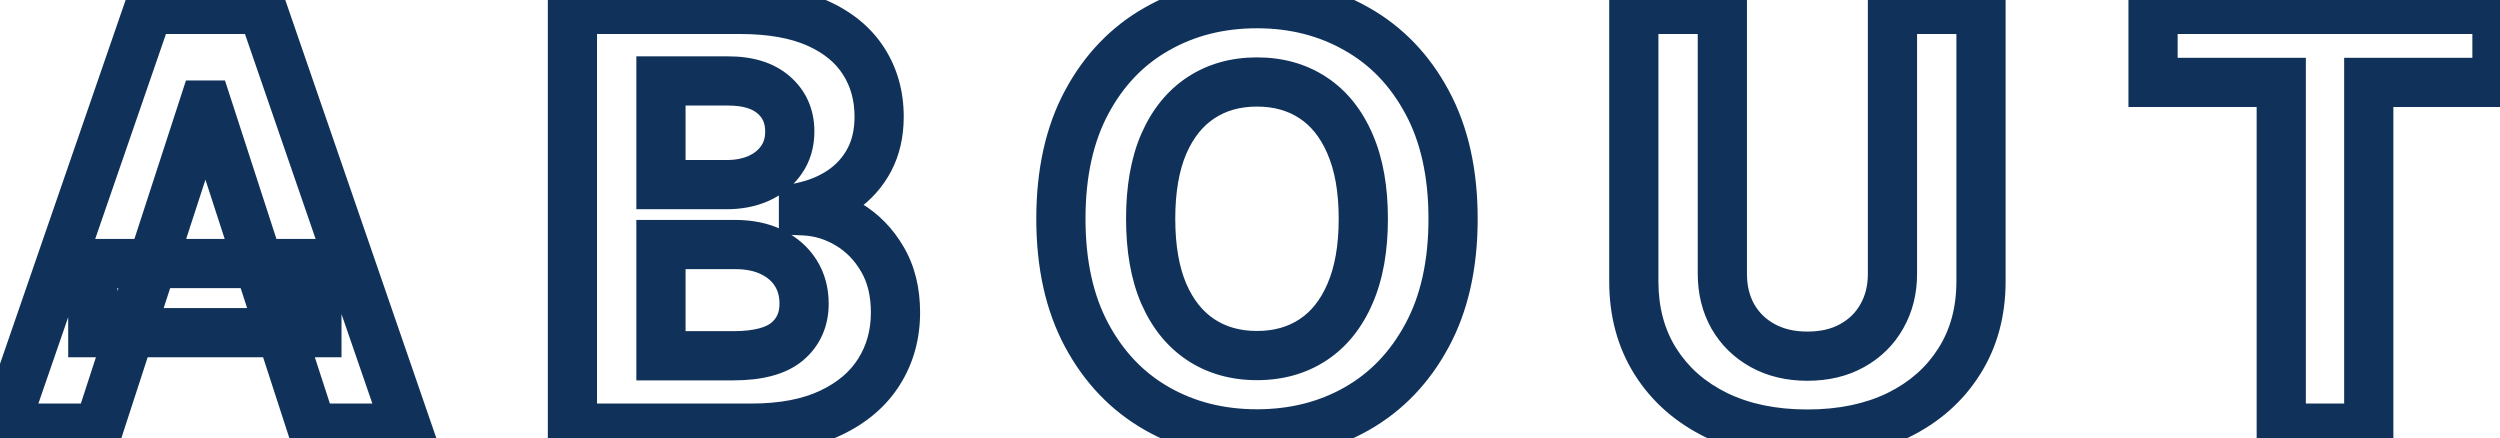
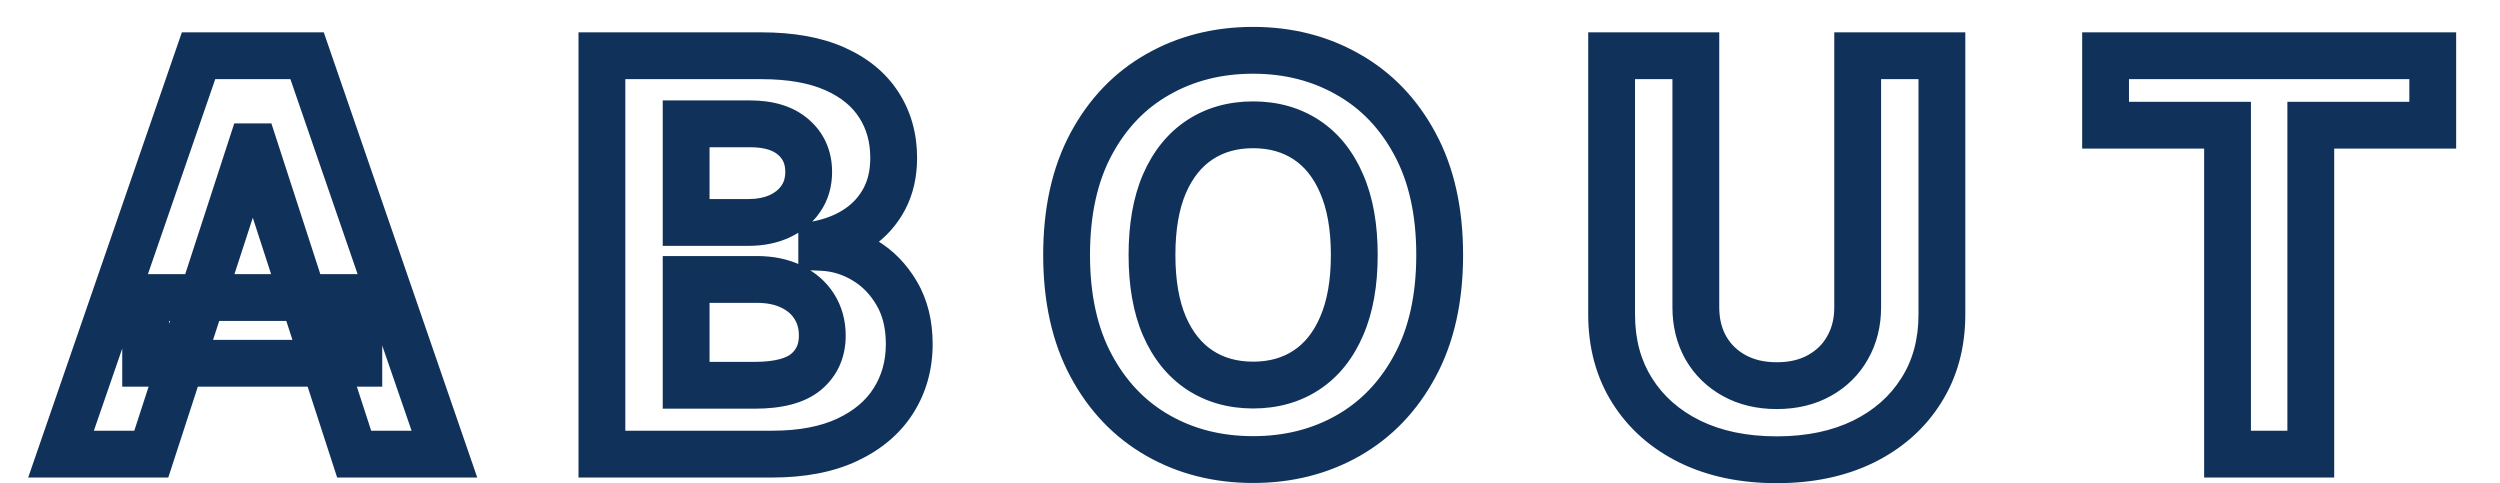
- <svg xmlns="http://www.w3.org/2000/svg" width="508" height="89" viewBox="0 0 508 89" fill="none">
-   <path d="M20.062 87V92H23.694L24.817 88.547L20.062 87ZM0.784 87L-3.943 85.368L-6.232 92H0.784V87ZM30.158 1.909V-3.091H26.595L25.432 0.277L30.158 1.909ZM53.342 1.909L58.069 0.28L56.907 -3.091H53.342V1.909ZM82.675 87V92H89.688L87.402 85.371L82.675 87ZM63.397 87L58.641 88.544L59.764 92H63.397V87ZM42.083 21.354L46.838 19.81L45.716 16.354H42.083V21.354ZM41.418 21.354V16.354H37.787L36.663 19.807L41.418 21.354ZM18.857 53.554V48.554H13.857V53.554H18.857ZM64.394 53.554H69.394V48.554H64.394V53.554ZM64.394 67.597V72.597H69.394V67.597H64.394ZM18.857 67.597H13.857V72.597H18.857V67.597ZM20.062 82H0.784V92H20.062V82ZM5.51 88.632L34.885 3.541L25.432 0.277L-3.943 85.368L5.51 88.632ZM30.158 6.909H53.342V-3.091H30.158V6.909ZM48.615 3.539L77.948 88.629L87.402 85.371L58.069 0.28L48.615 3.539ZM82.675 82H63.397V92H82.675V82ZM68.153 85.456L46.838 19.81L37.327 22.898L58.641 88.544L68.153 85.456ZM42.083 16.354H41.418V26.354H42.083V16.354ZM36.663 19.807L15.307 85.453L24.817 88.547L46.173 22.901L36.663 19.807ZM18.857 58.554H64.394V48.554H18.857V58.554ZM59.394 53.554V67.597H69.394V53.554H59.394ZM64.394 62.597H18.857V72.597H64.394V62.597ZM23.857 67.597V53.554H13.857V67.597H23.857ZM116.317 87H111.317V92H116.317V87ZM116.317 1.909V-3.091H111.317V1.909H116.317ZM166.05 4.693L164.023 9.263L166.05 4.693ZM175.482 12.421L171.268 15.112L171.273 15.12L171.278 15.128L175.482 12.421ZM176.645 32.489L181.057 34.842L181.062 34.831L181.068 34.821L176.645 32.489ZM171.161 38.638L173.991 42.76L174.002 42.752L171.161 38.638ZM163.267 42.003L162.172 37.124L158.267 38.001V42.003H163.267ZM163.267 42.834H158.267V47.625L163.053 47.83L163.267 42.834ZM172.366 45.576L169.799 49.867L169.809 49.873L169.818 49.879L172.366 45.576ZM179.304 52.681L174.983 55.196L174.988 55.204L174.993 55.213L179.304 52.681ZM178.598 75.574L174.373 72.9L174.367 72.909L178.598 75.574ZM168.751 83.925L166.619 79.403H166.619L168.751 83.925ZM134.307 72.292H129.307V77.292H134.307V72.292ZM159.943 69.425L163.139 73.27L163.153 73.259L163.166 73.247L159.943 69.425ZM161.688 55.465L157.459 58.132V58.132L161.688 55.465ZM156.827 51.227L154.615 55.711L154.626 55.717L154.638 55.722L156.827 51.227ZM134.307 49.69V44.69H129.307V49.69H134.307ZM134.307 37.516H129.307V42.516H134.307V37.516ZM154.209 36.228L156.258 40.789L156.273 40.782L156.288 40.775L154.209 36.228ZM158.779 32.489L154.697 29.602L154.68 29.626L154.663 29.65L158.779 32.489ZM157.201 19.276L153.915 23.045L153.927 23.055L153.939 23.066L157.201 19.276ZM134.307 16.451V11.451H129.307V16.451H134.307ZM121.317 87V1.909H111.317V87H121.317ZM116.317 6.909H150.387V-3.091H116.317V6.909ZM150.387 6.909C156.19 6.909 160.668 7.775 164.023 9.263L168.078 0.123C163.068 -2.101 157.103 -3.091 150.387 -3.091V6.909ZM164.023 9.263C167.464 10.79 169.776 12.776 171.268 15.112L179.696 9.73C176.977 5.473 173.002 2.307 168.078 0.123L164.023 9.263ZM171.278 15.128C172.813 17.512 173.64 20.32 173.64 23.722H183.64C183.64 18.593 182.361 13.867 179.685 9.713L171.278 15.128ZM173.64 23.722C173.64 26.368 173.114 28.465 172.223 30.156L181.068 34.821C182.835 31.471 183.64 27.723 183.64 23.722H173.64ZM172.233 30.136C171.28 31.924 169.99 33.37 168.32 34.523L174.002 42.752C176.985 40.693 179.352 38.039 181.057 34.842L172.233 30.136ZM168.33 34.516C166.602 35.703 164.57 36.587 162.172 37.124L164.361 46.882C167.891 46.09 171.122 44.73 173.991 42.759L168.33 34.516ZM158.267 42.003V42.834H168.267V42.003H158.267ZM163.053 47.83C165.451 47.932 167.677 48.598 169.799 49.867L174.932 41.285C171.404 39.175 167.564 38.013 163.48 37.839L163.053 47.83ZM169.818 49.879C171.89 51.106 173.611 52.838 174.983 55.196L183.626 50.167C181.452 46.43 178.547 43.426 174.914 41.274L169.818 49.879ZM174.993 55.213C176.234 57.327 176.963 60.017 176.963 63.484H186.963C186.963 58.585 185.92 54.073 183.616 50.15L174.993 55.213ZM176.963 63.484C176.963 67.127 176.072 70.216 174.373 72.9L182.823 78.248C185.612 73.841 186.963 68.87 186.963 63.484H176.963ZM174.367 72.909C172.735 75.5 170.243 77.695 166.619 79.403L170.883 88.448C175.956 86.057 180.029 82.683 182.829 78.239L174.367 72.909ZM166.619 79.403C163.117 81.053 158.534 82 152.672 82V92C159.551 92 165.688 90.897 170.883 88.448L166.619 79.403ZM152.672 82H116.317V92H152.672V82ZM134.307 77.292H148.974V67.292H134.307V77.292ZM148.974 77.292C154.429 77.292 159.509 76.288 163.139 73.27L156.746 65.58C155.779 66.385 153.546 67.292 148.974 67.292V77.292ZM163.166 73.247C166.677 70.287 168.391 66.269 168.391 61.697H158.391C158.391 63.551 157.807 64.686 156.719 65.603L163.166 73.247ZM168.391 61.697C168.391 58.502 167.609 55.48 165.917 52.797L157.459 58.132C158.038 59.051 158.391 60.183 158.391 61.697H168.391ZM165.917 52.797C164.236 50.132 161.871 48.122 159.015 46.731L154.638 55.722C155.993 56.382 156.869 57.197 157.459 58.132L165.917 52.797ZM159.039 46.743C156.126 45.306 152.855 44.69 149.39 44.69V54.69C151.686 54.69 153.372 55.098 154.615 55.711L159.039 46.743ZM149.39 44.69H134.307V54.69H149.39V44.69ZM129.307 49.69V72.292H139.307V49.69H129.307ZM134.307 42.516H147.645V32.516H134.307V42.516ZM147.645 42.516C150.693 42.516 153.599 41.984 156.258 40.789L152.16 31.667C150.997 32.19 149.527 32.516 147.645 32.516V42.516ZM156.288 40.775C158.969 39.55 161.228 37.745 162.896 35.327L154.663 29.65C154.115 30.446 153.327 31.134 152.13 31.681L156.288 40.775ZM162.862 35.375C164.676 32.809 165.483 29.84 165.483 26.713H155.483C155.483 28.074 155.154 28.955 154.697 29.602L162.862 35.375ZM165.483 26.713C165.483 22.29 163.833 18.388 160.462 15.487L153.939 23.066C154.945 23.932 155.483 24.988 155.483 26.713H165.483ZM160.486 15.507C157.113 12.567 152.702 11.451 147.977 11.451V21.451C151.229 21.451 152.967 22.218 153.915 23.045L160.486 15.507ZM147.977 11.451H134.307V21.451H147.977V11.451ZM129.307 16.451V37.516H139.307V16.451H129.307ZM289.987 68.137L285.588 65.76L285.584 65.767L285.58 65.774L289.987 68.137ZM275.694 83.053L278.16 87.403L278.166 87.399L275.694 83.053ZM235.06 83.011L237.541 78.67L235.06 83.011ZM220.809 68.096L216.402 70.458L220.809 68.096ZM220.809 20.772L225.216 23.135L220.809 20.772ZM235.06 5.898L237.526 10.248L237.533 10.243L237.541 10.239L235.06 5.898ZM275.694 5.898L273.214 10.239L273.225 10.246L273.237 10.252L275.694 5.898ZM289.987 20.772L285.58 23.135L285.584 23.142L285.588 23.149L289.987 20.772ZM274.323 29.248L269.729 31.221L269.735 31.234L269.74 31.247L274.323 29.248ZM266.803 19.858L264.054 24.035L266.803 19.858ZM244.034 19.858L246.783 24.035L244.034 19.858ZM236.473 29.248L231.89 27.249L231.884 27.262L231.879 27.275L236.473 29.248ZM236.473 59.661L231.879 61.635L231.884 61.648L231.89 61.66L236.473 59.661ZM244.034 69.051L246.783 64.874L244.034 69.051ZM266.803 69.051L264.054 64.874L266.803 69.051ZM274.323 59.661L269.74 57.662L269.735 57.675L269.729 57.688L274.323 59.661ZM290.264 44.455C290.264 53.111 288.623 60.144 285.588 65.76L294.386 70.514C298.386 63.112 300.264 54.357 300.264 44.455H290.264ZM285.58 65.774C282.506 71.508 278.389 75.768 273.222 78.707L278.166 87.399C285.076 83.469 290.488 77.784 294.393 70.5L285.58 65.774ZM273.229 78.703C268.034 81.647 262.138 83.163 255.419 83.163V93.163C263.712 93.163 271.333 91.272 278.16 87.403L273.229 78.703ZM255.419 83.163C248.644 83.163 242.727 81.634 237.541 78.67L232.579 87.353C239.414 91.258 247.069 93.163 255.419 93.163V83.163ZM237.541 78.67C232.4 75.733 228.293 71.473 225.216 65.733L216.402 70.458C220.305 77.737 225.699 83.421 232.579 87.353L237.541 78.67ZM225.216 65.733C222.201 60.111 220.574 53.086 220.574 44.455H210.574C210.574 54.326 212.436 63.061 216.402 70.458L225.216 65.733ZM220.574 44.455C220.574 35.793 222.202 28.754 225.216 23.135L216.402 18.409C212.435 25.808 210.574 34.558 210.574 44.455H220.574ZM225.216 23.135C228.291 17.398 232.394 13.156 237.526 10.248L232.594 1.548C225.705 5.453 220.307 11.128 216.402 18.409L225.216 23.135ZM237.541 10.239C242.727 7.275 248.644 5.746 255.419 5.746V-4.254C247.069 -4.254 239.414 -2.349 232.579 1.557L237.541 10.239ZM255.419 5.746C262.131 5.746 268.021 7.272 273.214 10.239L278.175 1.557C271.346 -2.346 263.72 -4.254 255.419 -4.254V5.746ZM273.237 10.252C278.396 13.163 282.508 17.404 285.58 23.135L294.393 18.409C290.486 11.122 285.07 5.447 278.151 1.543L273.237 10.252ZM285.588 23.149C288.623 28.765 290.264 35.798 290.264 44.455H300.264C300.264 34.552 298.386 25.797 294.386 18.395L285.588 23.149ZM282.024 44.455C282.024 37.974 281.057 32.18 278.906 27.249L269.74 31.247C271.19 34.57 272.024 38.914 272.024 44.455H282.024ZM278.917 27.275C276.821 22.394 273.733 18.433 269.552 15.681L264.054 24.035C266.355 25.549 268.28 27.848 269.729 31.221L278.917 27.275ZM269.552 15.681C265.398 12.948 260.622 11.659 255.419 11.659V21.659C258.913 21.659 261.726 22.502 264.054 24.035L269.552 15.681ZM255.419 11.659C250.215 11.659 245.439 12.948 241.286 15.681L246.783 24.035C249.111 22.502 251.925 21.659 255.419 21.659V11.659ZM241.286 15.681C237.112 18.428 234.014 22.379 231.89 27.249L241.056 31.247C242.532 27.862 244.475 25.553 246.783 24.035L241.286 15.681ZM231.879 27.275C229.764 32.198 228.814 37.982 228.814 44.455H238.814C238.814 38.905 239.636 34.552 241.067 31.221L231.879 27.275ZM228.814 44.455C228.814 50.927 229.764 56.712 231.879 61.635L241.067 57.688C239.636 54.357 238.814 50.004 238.814 44.455H228.814ZM231.89 61.66C234.014 66.53 237.112 70.481 241.286 73.228L246.783 64.874C244.475 63.356 242.532 61.047 241.056 57.662L231.89 61.66ZM241.286 73.228C245.439 75.961 250.215 77.25 255.419 77.25V67.25C251.925 67.25 249.111 66.407 246.783 64.874L241.286 73.228ZM255.419 77.25C260.622 77.25 265.398 75.961 269.552 73.228L264.054 64.874C261.726 66.407 258.913 67.25 255.419 67.25V77.25ZM269.552 73.228C273.733 70.476 276.821 66.516 278.917 61.635L269.729 57.688C268.28 61.061 266.355 63.361 264.054 64.874L269.552 73.228ZM278.906 61.66C281.057 56.729 282.024 50.935 282.024 44.455H272.024C272.024 49.995 271.19 54.339 269.74 57.662L278.906 61.66ZM384.549 1.909V-3.091H379.549V1.909H384.549ZM402.539 1.909H407.539V-3.091H402.539V1.909ZM398.093 73.455L393.876 70.769L393.871 70.778L393.865 70.787L398.093 73.455ZM385.754 84.341L387.943 88.836L387.952 88.832L387.961 88.827L385.754 84.341ZM348.734 84.341L346.526 88.827L346.536 88.832L346.545 88.836L348.734 84.341ZM336.394 73.455L332.166 76.123L336.394 73.455ZM331.99 1.909V-3.091H326.99V1.909H331.99ZM349.981 1.909H354.981V-3.091H349.981V1.909ZM352.1 64.273L347.738 66.718L347.748 66.736L347.758 66.754L352.1 64.273ZM358.166 70.215L355.745 74.59L358.166 70.215ZM376.364 70.215L373.943 65.839L373.933 65.845L373.924 65.85L376.364 70.215ZM382.388 64.273L378.047 61.792L378.037 61.81L378.027 61.829L382.388 64.273ZM384.549 6.909H402.539V-3.091H384.549V6.909ZM397.539 1.909V57.168H407.539V1.909H397.539ZM397.539 57.168C397.539 62.543 396.267 67.016 393.876 70.769L402.311 76.141C405.848 70.588 407.539 64.202 407.539 57.168H397.539ZM393.865 70.787C391.457 74.603 388.069 77.629 383.546 79.855L387.961 88.827C394.019 85.846 398.858 81.614 402.322 76.123L393.865 70.787ZM383.565 79.846C379.077 82.031 373.688 83.205 367.265 83.205V93.205C374.912 93.205 381.849 91.803 387.943 88.836L383.565 79.846ZM367.265 83.205C360.81 83.205 355.408 82.029 350.923 79.846L346.545 88.836C352.641 91.804 359.593 93.205 367.265 93.205V83.205ZM350.942 79.855C346.418 77.629 343.031 74.603 340.623 70.787L332.166 76.123C335.63 81.614 340.469 85.846 346.526 88.827L350.942 79.855ZM340.623 70.787C338.253 67.031 336.99 62.553 336.99 57.168H326.99C326.99 64.193 328.663 70.573 332.166 76.123L340.623 70.787ZM336.99 57.168V1.909H326.99V57.168H336.99ZM331.99 6.909H349.981V-3.091H331.99V6.909ZM344.981 1.909V55.631H354.981V1.909H344.981ZM344.981 55.631C344.981 59.622 345.858 63.363 347.738 66.718L356.461 61.829C355.516 60.142 354.981 58.122 354.981 55.631H344.981ZM347.758 66.754C349.665 70.091 352.361 72.717 355.745 74.59L360.586 65.839C358.763 64.831 357.415 63.497 356.441 61.792L347.758 66.754ZM355.745 74.59C359.203 76.502 363.095 77.375 367.265 77.375V67.375C364.509 67.375 362.336 66.807 360.586 65.839L355.745 74.59ZM367.265 77.375C371.453 77.375 375.357 76.506 378.804 74.579L373.924 65.85C372.219 66.804 370.057 67.375 367.265 67.375V77.375ZM378.784 74.59C382.176 72.713 384.868 70.075 386.75 66.718L378.027 61.829C377.083 63.513 375.758 64.835 373.943 65.839L378.784 74.59ZM386.729 66.754C388.65 63.393 389.549 59.639 389.549 55.631H379.549C379.549 58.105 379.007 60.112 378.047 61.792L386.729 66.754ZM389.549 55.631V1.909H379.549V55.631H389.549ZM437.5 16.742H432.5V21.742H437.5V16.742ZM437.5 1.909V-3.091H432.5V1.909H437.5ZM507.384 1.909H512.384V-3.091H507.384V1.909ZM507.384 16.742V21.742H512.384V16.742H507.384ZM481.333 16.742V11.742H476.333V16.742H481.333ZM481.333 87V92H486.333V87H481.333ZM463.551 87H458.551V92H463.551V87ZM463.551 16.742H468.551V11.742H463.551V16.742ZM442.5 16.742V1.909H432.5V16.742H442.5ZM437.5 6.909H507.384V-3.091H437.5V6.909ZM502.384 1.909V16.742H512.384V1.909H502.384ZM507.384 11.742H481.333V21.742H507.384V11.742ZM476.333 16.742V87H486.333V16.742H476.333ZM481.333 82H463.551V92H481.333V82ZM468.551 87V16.742H458.551V87H468.551ZM463.551 11.742H437.5V21.742H463.551V11.742Z" fill="#10325A" />
+ <svg xmlns="http://www.w3.org/2000/svg" width="534" height="103" viewBox="0 0 534 103" fill="none">
+   <path d="M32.313 97V102H35.945L37.068 98.547L32.313 97ZM13.035 97L8.309 95.368L6.019 102H13.035V97ZM42.41 11.909V6.909H38.846L37.683 10.277L42.41 11.909ZM65.594 11.909L70.321 10.28L69.159 6.909H65.594V11.909ZM94.927 97V102H101.939L99.654 95.371L94.927 97ZM75.648 97L70.893 98.544L72.015 102H75.648V97ZM54.334 31.354L59.09 29.81L57.968 26.354H54.334V31.354ZM53.669 31.354V26.354H50.038L48.914 29.807L53.669 31.354ZM31.108 63.554V58.554H26.108V63.554H31.108ZM76.645 63.554H81.645V58.554H76.645V63.554ZM76.645 77.597V82.597H81.645V77.597H76.645ZM31.108 77.597H26.108V82.597H31.108V77.597ZM32.313 92H13.035V102H32.313V92ZM17.761 98.632L47.136 13.541L37.683 10.277L8.309 95.368L17.761 98.632ZM42.41 16.909H65.594V6.909H42.41V16.909ZM60.867 13.539L90.2 98.629L99.654 95.371L70.321 10.28L60.867 13.539ZM94.927 92H75.648V102H94.927V92ZM80.404 95.456L59.09 29.81L49.578 32.898L70.893 98.544L80.404 95.456ZM54.334 26.354H53.669V36.354H54.334V26.354ZM48.914 29.807L27.559 95.453L37.068 98.547L58.424 32.901L48.914 29.807ZM31.108 68.554H76.645V58.554H31.108V68.554ZM71.645 63.554V77.597H81.645V63.554H71.645ZM76.645 72.597H31.108V82.597H76.645V72.597ZM36.108 77.597V63.554H26.108V77.597H36.108ZM128.568 97H123.568V102H128.568V97ZM128.568 11.909V6.909H123.568V11.909H128.568ZM178.302 14.693L176.274 19.263L176.274 19.263L178.302 14.693ZM187.733 22.421L183.519 25.112L183.524 25.12L183.53 25.128L187.733 22.421ZM188.896 42.489L193.308 44.842L193.314 44.831L193.319 44.821L188.896 42.489ZM183.412 48.638L186.243 52.76L186.253 52.752L183.412 48.638ZM175.518 52.003L174.424 47.124L170.518 48.001V52.003H175.518ZM175.518 52.834H170.518V57.625L175.304 57.83L175.518 52.834ZM184.617 55.576L182.051 59.867L182.06 59.873L182.069 59.879L184.617 55.576ZM191.556 62.681L187.234 65.196L187.239 65.204L187.244 65.213L191.556 62.681ZM190.849 85.574L186.624 82.9L186.619 82.909L190.849 85.574ZM181.002 93.925L178.871 89.403L178.871 89.403L181.002 93.925ZM146.559 82.292H141.559V87.292H146.559V82.292ZM172.194 79.425L175.39 83.27L175.404 83.259L175.418 83.247L172.194 79.425ZM173.939 65.465L169.71 68.132L169.71 68.132L173.939 65.465ZM169.078 61.227L166.866 65.711L166.878 65.717L166.889 65.722L169.078 61.227ZM146.559 59.69V54.69H141.559V59.69H146.559ZM146.559 47.516H141.559V52.516H146.559V47.516ZM166.46 46.228L168.509 50.789L168.524 50.782L168.539 50.775L166.46 46.228ZM171.031 42.489L166.948 39.602L166.931 39.626L166.915 39.65L171.031 42.489ZM169.452 29.276L166.166 33.045L166.178 33.056L166.19 33.066L169.452 29.276ZM146.559 26.451V21.451H141.559V26.451H146.559ZM133.568 97V11.909H123.568V97H133.568ZM128.568 16.909H162.638V6.909H128.568V16.909ZM162.638 16.909C168.441 16.909 172.919 17.774 176.274 19.263L180.33 10.123C175.319 7.899 169.355 6.909 162.638 6.909V16.909ZM176.274 19.263C179.715 20.79 182.027 22.776 183.519 25.112L191.947 19.73C189.229 15.473 185.254 12.307 180.33 10.123L176.274 19.263ZM183.53 25.128C185.065 27.512 185.891 30.32 185.891 33.722H195.891C195.891 28.593 194.612 23.867 191.937 19.713L183.53 25.128ZM185.891 33.722C185.891 36.368 185.366 38.465 184.474 40.156L193.319 44.821C195.086 41.471 195.891 37.723 195.891 33.722H185.891ZM184.485 40.136C183.531 41.924 182.242 43.37 180.571 44.523L186.253 52.752C189.236 50.693 191.603 48.039 193.308 44.842L184.485 40.136ZM180.582 44.516C178.853 45.703 176.821 46.587 174.424 47.124L176.612 56.882C180.142 56.09 183.373 54.73 186.243 52.759L180.582 44.516ZM170.518 52.003V52.834H180.518V52.003H170.518ZM175.304 57.83C177.702 57.932 179.928 58.598 182.051 59.867L187.183 51.285C183.656 49.175 179.816 48.013 175.731 47.839L175.304 57.83ZM182.069 59.879C184.142 61.106 185.862 62.838 187.234 65.196L195.877 60.167C193.704 56.43 190.798 53.426 187.165 51.274L182.069 59.879ZM187.244 65.213C188.485 67.327 189.215 70.017 189.215 73.484H199.215C199.215 68.585 198.171 64.073 195.867 60.15L187.244 65.213ZM189.215 73.484C189.215 77.127 188.323 80.216 186.624 82.9L195.074 88.248C197.863 83.841 199.215 78.87 199.215 73.484H189.215ZM186.619 82.909C184.986 85.5 182.495 87.695 178.871 89.403L183.134 98.448C188.207 96.057 192.28 92.683 195.08 88.239L186.619 82.909ZM178.871 89.403C175.368 91.053 170.785 92 164.923 92V102C171.802 102 177.939 100.897 183.134 98.448L178.871 89.403ZM164.923 92H128.568V102H164.923V92ZM146.559 87.292H161.225V77.292H146.559V87.292ZM161.225 87.292C166.68 87.292 171.76 86.288 175.39 83.27L168.998 75.58C168.03 76.385 165.798 77.292 161.225 77.292V87.292ZM175.418 83.247C178.928 80.287 180.643 76.269 180.643 71.697H170.643C170.643 73.551 170.058 74.686 168.971 75.603L175.418 83.247ZM180.643 71.697C180.643 68.502 179.86 65.48 178.168 62.797L169.71 68.132C170.29 69.051 170.643 70.183 170.643 71.697H180.643ZM178.168 62.797C176.487 60.132 174.122 58.122 171.267 56.731L166.889 65.722C168.244 66.382 169.12 67.197 169.71 68.132L178.168 62.797ZM171.29 56.743C168.378 55.306 165.106 54.69 161.641 54.69V64.69C163.937 64.69 165.623 65.098 166.866 65.711L171.29 56.743ZM161.641 54.69H146.559V64.69H161.641V54.69ZM141.559 59.69V82.292H151.559V59.69H141.559ZM146.559 52.516H159.896V42.516H146.559V52.516ZM159.896 52.516C162.944 52.516 165.85 51.984 168.509 50.789L164.411 41.667C163.248 42.19 161.778 42.516 159.896 42.516V52.516ZM168.539 50.775C171.221 49.55 173.48 47.745 175.147 45.327L166.915 39.65C166.366 40.446 165.578 41.134 164.382 41.681L168.539 50.775ZM175.114 45.375C176.927 42.809 177.734 39.84 177.734 36.713H167.734C167.734 38.074 167.405 38.955 166.948 39.602L175.114 45.375ZM177.734 36.713C177.734 32.29 176.084 28.388 172.714 25.487L166.19 33.066C167.196 33.932 167.734 34.987 167.734 36.713H177.734ZM172.738 25.507C169.365 22.567 164.953 21.451 160.228 21.451V31.451C163.48 31.451 165.218 32.218 166.166 33.045L172.738 25.507ZM160.228 21.451H146.559V31.451H160.228V21.451ZM141.559 26.451V47.516H151.559V26.451H141.559ZM302.238 78.137L297.839 75.76L297.836 75.767L297.832 75.774L302.238 78.137ZM287.946 93.053L290.411 97.403L290.418 97.399L287.946 93.053ZM247.311 93.011L249.792 88.67L249.792 88.67L247.311 93.011ZM233.06 78.096L228.654 80.458L228.654 80.458L233.06 78.096ZM233.06 30.772L237.467 33.135L237.467 33.135L233.06 30.772ZM247.311 15.898L249.777 20.248L249.784 20.243L249.792 20.239L247.311 15.898ZM287.946 15.898L285.465 20.239L285.477 20.246L285.489 20.252L287.946 15.898ZM302.238 30.772L297.832 33.135L297.836 33.142L297.839 33.149L302.238 30.772ZM286.574 39.248L281.98 41.221L281.986 41.234L281.992 41.247L286.574 39.248ZM279.054 29.858L276.305 34.035L276.305 34.035L279.054 29.858ZM256.286 29.858L259.034 34.035L259.034 34.035L256.286 29.858ZM248.724 39.248L244.141 37.249L244.135 37.262L244.13 37.275L248.724 39.248ZM248.724 69.661L244.13 71.635L244.135 71.647L244.141 71.66L248.724 69.661ZM256.286 79.051L259.034 74.874L259.034 74.874L256.286 79.051ZM279.054 79.051L276.305 74.874L276.305 74.874L279.054 79.051ZM286.574 69.661L281.992 67.662L281.986 67.675L281.98 67.688L286.574 69.661ZM302.515 54.455C302.515 63.111 300.875 70.144 297.839 75.76L306.637 80.514C310.637 73.112 312.515 64.357 312.515 54.455H302.515ZM297.832 75.774C294.757 81.508 290.641 85.768 285.473 88.707L290.418 97.399C297.327 93.469 302.739 87.784 306.645 80.5L297.832 75.774ZM285.48 88.703C280.285 91.647 274.389 93.163 267.67 93.163V103.163C275.964 103.163 283.584 101.272 290.411 97.403L285.48 88.703ZM267.67 93.163C260.896 93.163 254.979 91.634 249.792 88.67L244.831 97.353C251.665 101.258 259.321 103.163 267.67 103.163V93.163ZM249.792 88.67C244.651 85.733 240.544 81.473 237.467 75.733L228.654 80.458C232.556 87.737 237.95 93.421 244.831 97.353L249.792 88.67ZM237.467 75.733C234.453 70.111 232.825 63.086 232.825 54.455H222.825C222.825 64.326 224.688 73.061 228.654 80.458L237.467 75.733ZM232.825 54.455C232.825 45.793 234.454 38.754 237.467 33.135L228.654 28.409C224.687 35.808 222.825 44.558 222.825 54.455H232.825ZM237.467 33.135C240.543 27.398 244.645 23.156 249.777 20.248L244.846 11.548C237.956 15.453 232.558 21.128 228.654 28.409L237.467 33.135ZM249.792 20.239C254.979 17.275 260.896 15.746 267.67 15.746V5.746C259.321 5.746 251.665 7.651 244.831 11.556L249.792 20.239ZM267.67 15.746C274.382 15.746 280.273 17.272 285.465 20.239L290.426 11.556C283.597 7.654 275.971 5.746 267.67 5.746V15.746ZM285.489 20.252C290.647 23.163 294.759 27.404 297.832 33.135L306.645 28.409C302.737 21.122 297.321 15.447 290.403 11.543L285.489 20.252ZM297.839 33.149C300.875 38.766 302.515 45.798 302.515 54.455H312.515C312.515 44.552 310.637 35.797 306.637 28.395L297.839 33.149ZM294.275 54.455C294.275 47.974 293.308 42.18 291.157 37.249L281.992 41.247C283.441 44.57 284.275 48.914 284.275 54.455H294.275ZM291.169 37.275C289.072 32.394 285.984 28.433 281.803 25.681L276.305 34.035C278.606 35.548 280.531 37.848 281.98 41.221L291.169 37.275ZM281.803 25.681C277.65 22.948 272.874 21.659 267.67 21.659V31.659C271.164 31.659 273.977 32.502 276.305 34.035L281.803 25.681ZM267.67 21.659C262.466 21.659 257.69 22.948 253.537 25.681L259.034 34.035C261.363 32.502 264.176 31.659 267.67 31.659V21.659ZM253.537 25.681C249.363 28.428 246.265 32.379 244.141 37.249L253.307 41.247C254.783 37.862 256.727 35.553 259.034 34.035L253.537 25.681ZM244.13 37.275C242.015 42.198 241.065 47.982 241.065 54.455H251.065C251.065 48.905 251.887 44.552 253.318 41.221L244.13 37.275ZM241.065 54.455C241.065 60.927 242.015 66.712 244.13 71.635L253.318 67.688C251.887 64.357 251.065 60.004 251.065 54.455H241.065ZM244.141 71.66C246.265 76.53 249.363 80.481 253.537 83.228L259.034 74.874C256.727 73.356 254.783 71.047 253.307 67.662L244.141 71.66ZM253.537 83.228C257.69 85.961 262.466 87.25 267.67 87.25V77.25C264.176 77.25 261.363 76.407 259.034 74.874L253.537 83.228ZM267.67 87.25C272.874 87.25 277.65 85.961 281.803 83.228L276.305 74.874C273.977 76.407 271.164 77.25 267.67 77.25V87.25ZM281.803 83.228C285.984 80.476 289.072 76.516 291.169 71.635L281.98 67.688C280.531 71.061 278.606 73.361 276.305 74.874L281.803 83.228ZM291.157 71.66C293.308 66.729 294.275 60.935 294.275 54.455H284.275C284.275 59.995 283.441 64.339 281.992 67.662L291.157 71.66ZM396.8 11.909V6.909H391.8V11.909H396.8ZM414.79 11.909H419.79V6.909H414.79V11.909ZM410.345 83.455L406.127 80.769L406.122 80.778L406.116 80.787L410.345 83.455ZM398.005 94.341L400.194 98.836L400.203 98.832L400.213 98.827L398.005 94.341ZM360.985 94.341L358.778 98.827L358.787 98.832L358.797 98.836L360.985 94.341ZM348.646 83.455L344.417 86.123L344.417 86.123L348.646 83.455ZM344.241 11.909V6.909H339.241V11.909H344.241ZM362.232 11.909H367.232V6.909H362.232V11.909ZM364.351 74.273L359.989 76.718L359.999 76.736L360.01 76.754L364.351 74.273ZM370.417 80.215L367.997 84.59L367.997 84.59L370.417 80.215ZM388.615 80.215L386.195 75.839L386.185 75.845L386.175 75.85L388.615 80.215ZM394.64 74.273L390.298 71.792L390.288 71.811L390.278 71.829L394.64 74.273ZM396.8 16.909H414.79V6.909H396.8V16.909ZM409.79 11.909V67.168H419.79V11.909H409.79ZM409.79 67.168C409.79 72.543 408.518 77.016 406.127 80.769L414.562 86.141C418.099 80.588 419.79 74.202 419.79 67.168H409.79ZM406.116 80.787C403.708 84.603 400.321 87.629 395.797 89.855L400.213 98.827C406.27 95.846 411.109 91.614 414.573 86.123L406.116 80.787ZM395.816 89.846C391.328 92.031 385.94 93.205 379.516 93.205V103.205C387.163 103.205 394.101 101.803 400.194 98.836L395.816 89.846ZM379.516 93.205C373.061 93.205 367.66 92.029 363.174 89.846L358.797 98.836C364.892 101.804 371.844 103.205 379.516 103.205V93.205ZM363.193 89.855C358.67 87.629 355.282 84.603 352.874 80.787L344.417 86.123C347.881 91.614 352.72 95.846 358.778 98.827L363.193 89.855ZM352.874 80.787C350.504 77.031 349.241 72.552 349.241 67.168H339.241C339.241 74.193 340.915 80.573 344.417 86.123L352.874 80.787ZM349.241 67.168V11.909H339.241V67.168H349.241ZM344.241 16.909H362.232V6.909H344.241V16.909ZM357.232 11.909V65.631H367.232V11.909H357.232ZM357.232 65.631C357.232 69.622 358.109 73.363 359.989 76.718L368.713 71.829C367.767 70.142 367.232 68.122 367.232 65.631H357.232ZM360.01 76.754C361.916 80.091 364.612 82.717 367.997 84.59L372.837 75.839C371.014 74.831 369.666 73.497 368.692 71.792L360.01 76.754ZM367.997 84.59C371.454 86.502 375.346 87.375 379.516 87.375V77.375C376.761 77.375 374.587 76.807 372.837 75.839L367.997 84.59ZM379.516 87.375C383.704 87.375 387.608 86.506 391.055 84.579L386.175 75.85C384.47 76.804 382.308 77.375 379.516 77.375V87.375ZM391.035 84.59C394.428 82.713 397.12 80.075 399.001 76.718L390.278 71.829C389.334 73.513 388.01 74.835 386.195 75.839L391.035 84.59ZM398.981 76.754C400.901 73.393 401.8 69.638 401.8 65.631H391.8C391.8 68.105 391.258 70.112 390.298 71.792L398.981 76.754ZM401.8 65.631V11.909H391.8V65.631H401.8ZM449.751 26.742H444.751V31.742H449.751V26.742ZM449.751 11.909V6.909H444.751V11.909H449.751ZM519.635 11.909H524.635V6.909H519.635V11.909ZM519.635 26.742V31.742H524.635V26.742H519.635ZM493.585 26.742V21.742H488.585V26.742H493.585ZM493.585 97V102H498.585V97H493.585ZM475.802 97H470.802V102H475.802V97ZM475.802 26.742H480.802V21.742H475.802V26.742ZM454.751 26.742V11.909H444.751V26.742H454.751ZM449.751 16.909H519.635V6.909H449.751V16.909ZM514.635 11.909V26.742H524.635V11.909H514.635ZM519.635 21.742H493.585V31.742H519.635V21.742ZM488.585 26.742V97H498.585V26.742H488.585ZM493.585 92H475.802V102H493.585V92ZM480.802 97V26.742H470.802V97H480.802ZM475.802 21.742H449.751V31.742H475.802V21.742Z" fill="#10325A" />
</svg>
